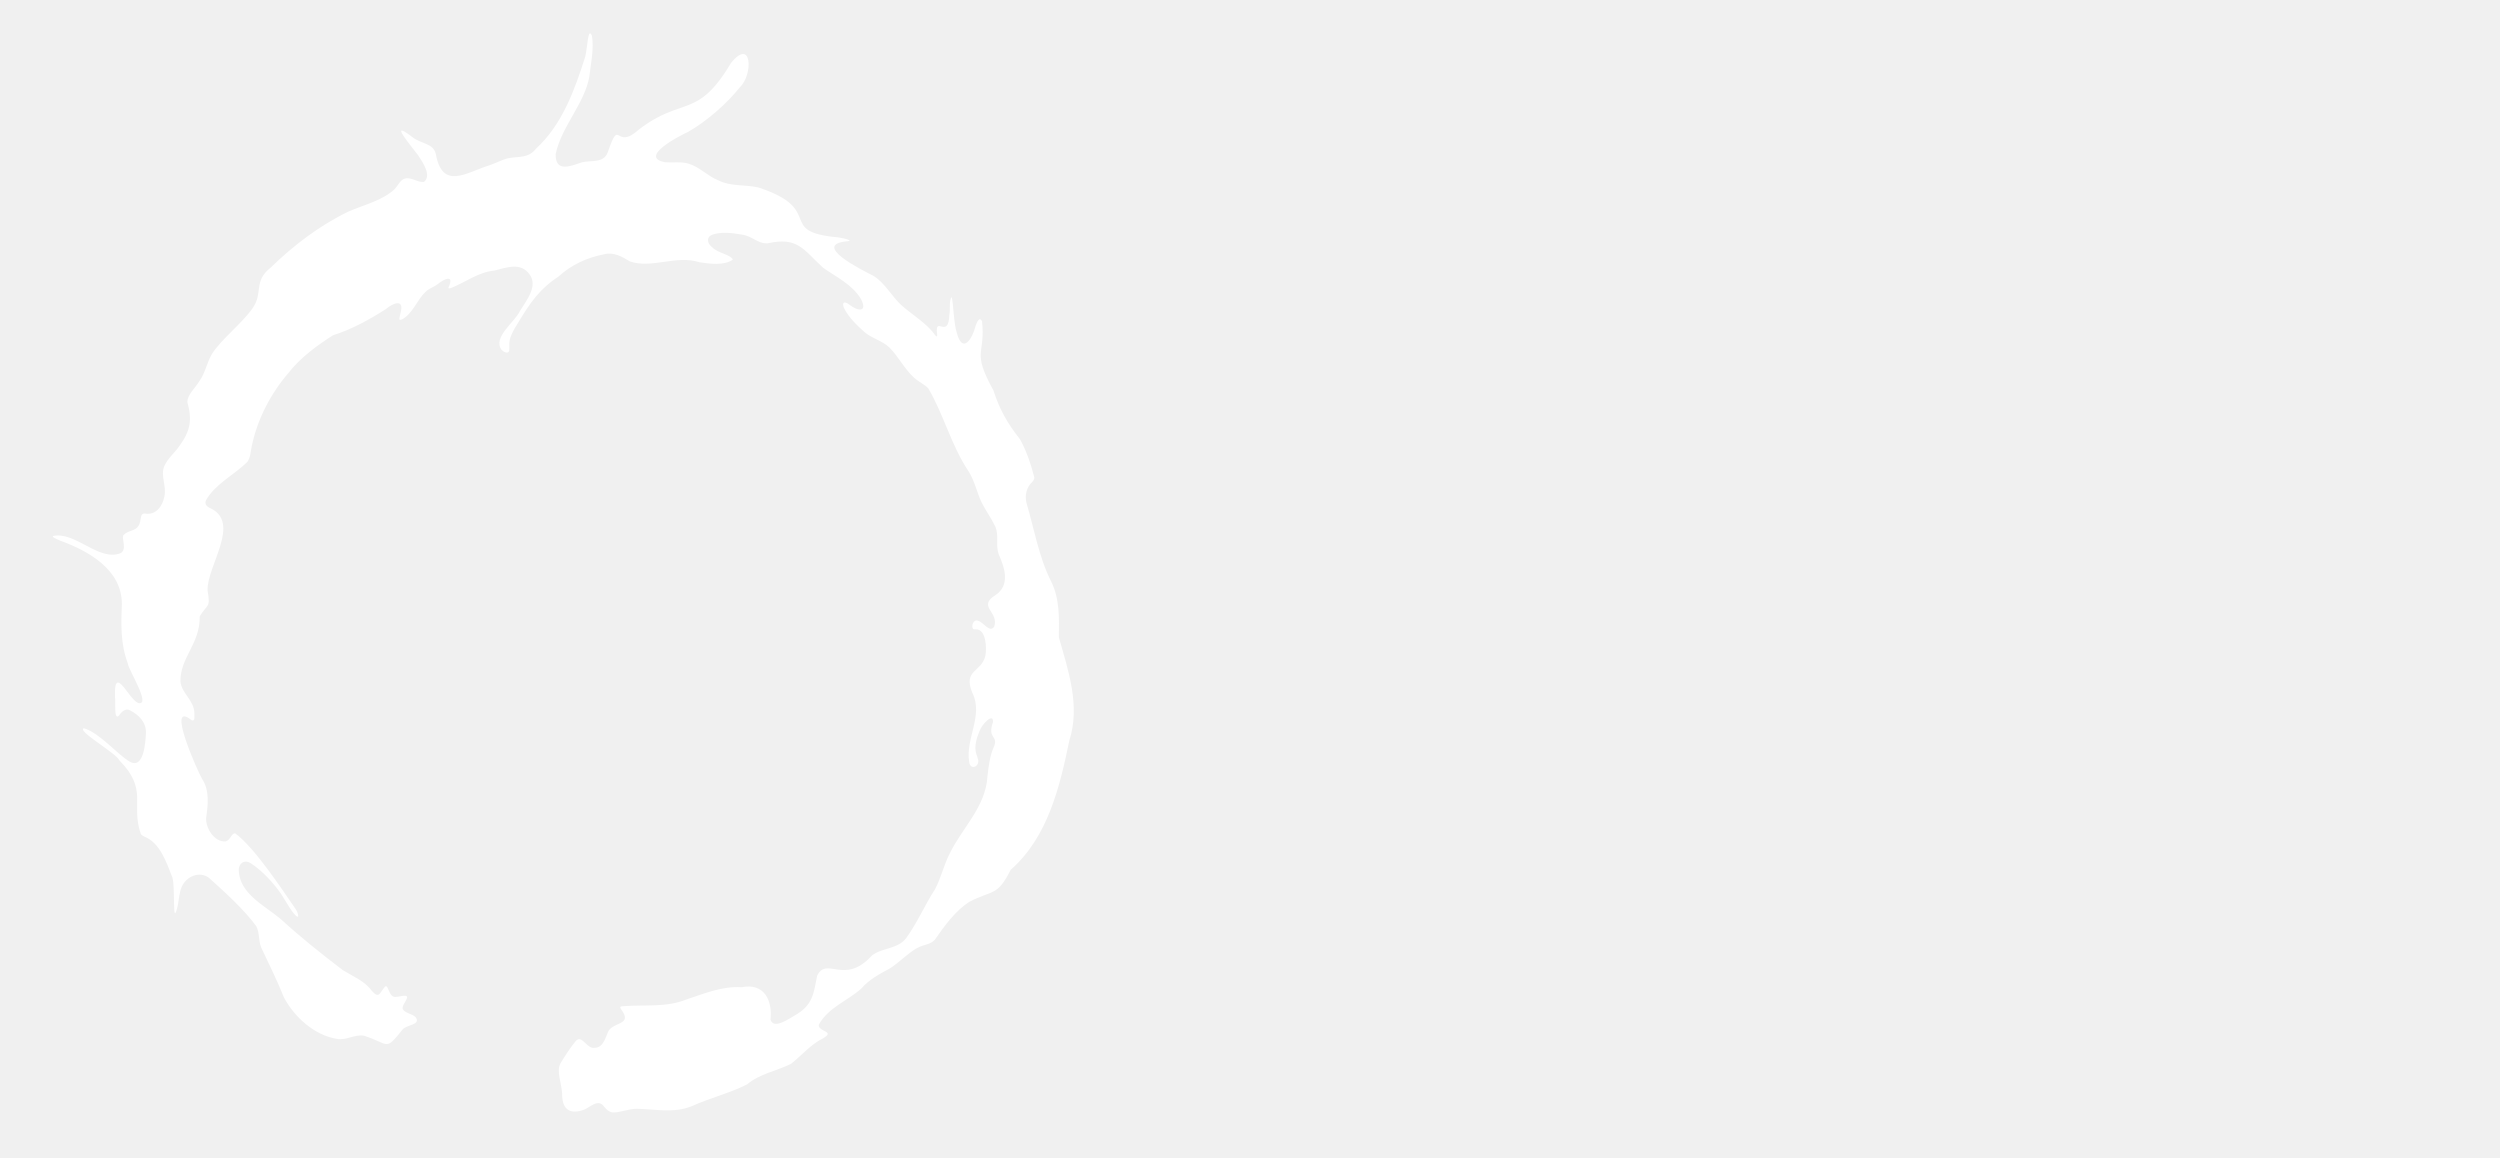
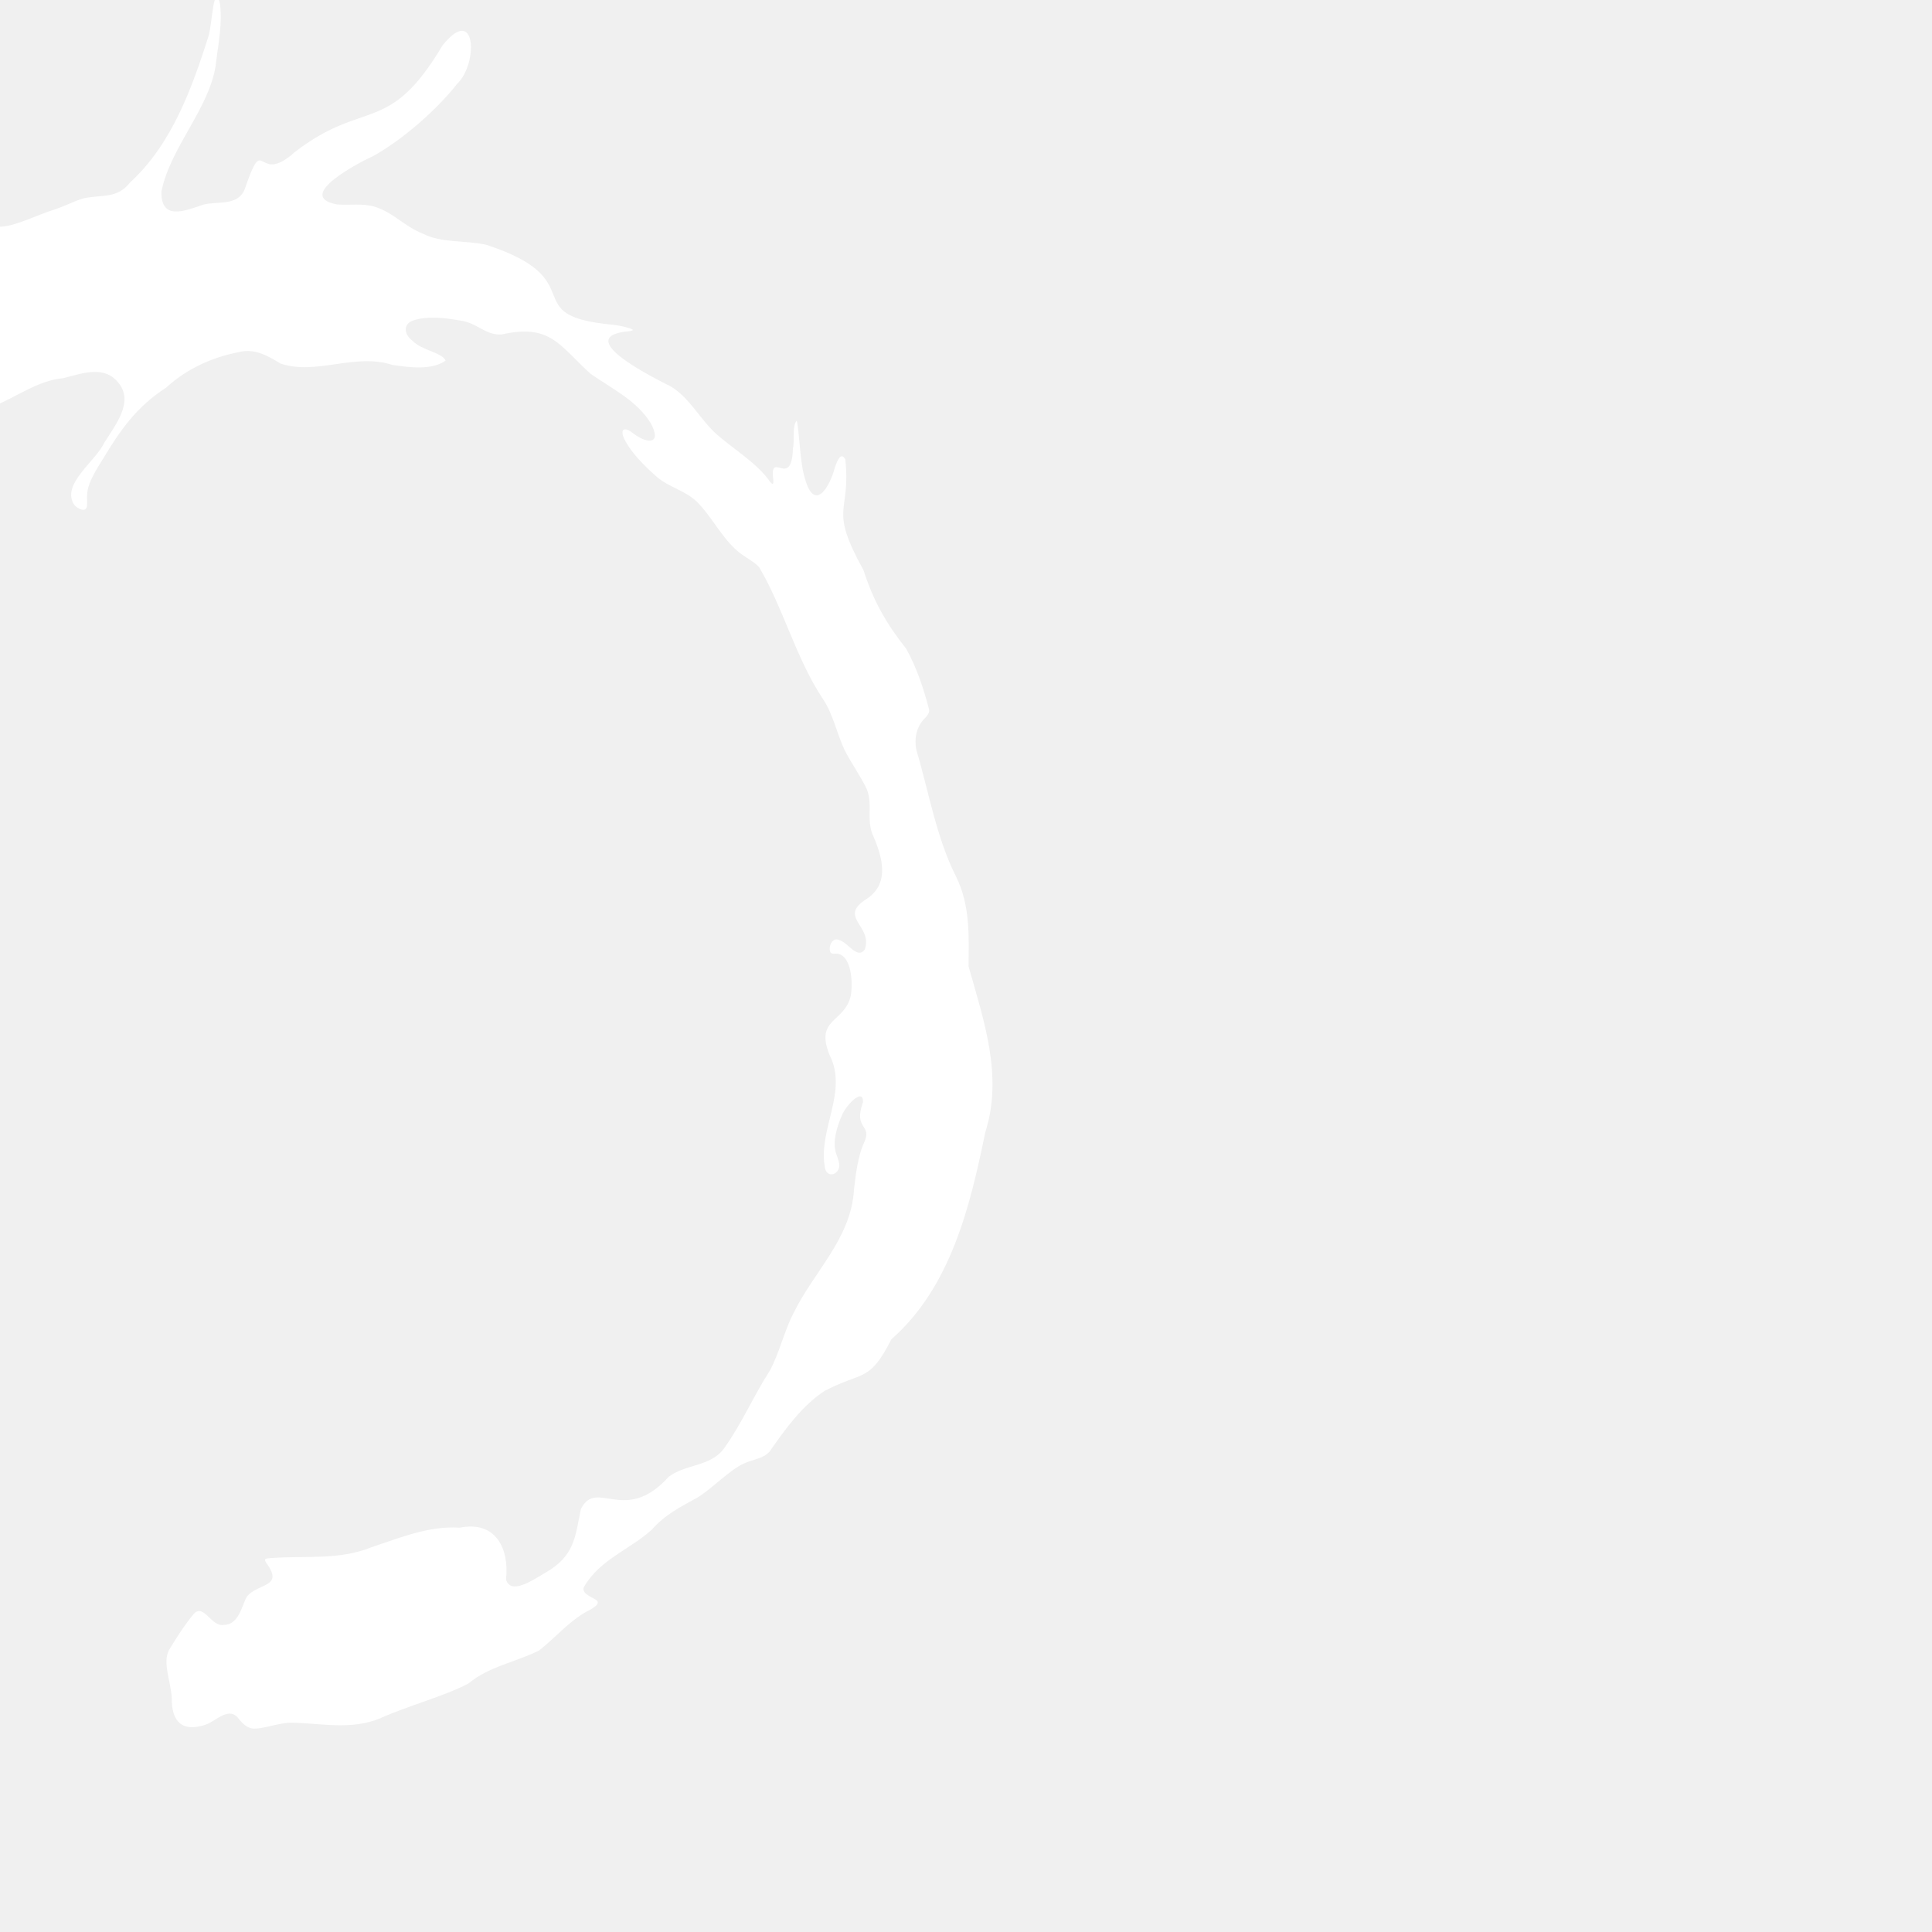
- <svg xmlns="http://www.w3.org/2000/svg" id="svg" viewBox="0 0 934.01 432.47">
+ <svg xmlns="http://www.w3.org/2000/svg" id="svg" viewBox="170 13 450 450">
  <defs>
    <style>
      .cls-1 {
        fill: #fff;
        stroke: none;
        
      }
    </style>
  </defs>
  <path class="cls-1" d="M395.59,238.07c.09-7.11.38-14.15-2.83-20.74-4.66-9.16-6.39-19.79-9.29-29.54-.63-2.88.04-5.77,2.19-7.74.36-.45.86-1.06.75-1.74-1.18-4.66-2.92-9.91-5.35-14.22-4.72-5.96-7.67-11.23-9.92-18.25-8.31-15.06-2.85-12.96-4.26-25.87-1.07-1.87-1.89.49-2.4,1.81-1.14,4.6-4.78,10.72-6.99,2.67-1.2-3.61-1.29-11.19-1.92-13.47-1.12,1.17-.45,4.59-.88,6.49-.3,9.73-5.57-.02-4.57,7.4.05.73-.03,1.22-.75.37-2.9-4.31-8.67-7.7-12.64-11.25-3.78-3.5-6.1-8.32-10.49-10.98-3.99-2.01-23.65-11.75-9.46-12.89.27-.03.86-.21.51-.4-1.19-.54-2.9-.86-4.33-1.06-23.25-2.08-4.34-10.36-29.72-18.65-5.1-1.12-10.23-.28-14.88-2.64-4.07-1.59-7-5.05-11.22-6.26-2.67-.78-5.84-.27-8.63-.49-10.2-1.89,5.48-9.95,8.41-11.27,6.8-3.76,14.88-10.84,19.51-16.77,4.98-4.65,4.56-18.85-3.36-9-12.54,21.15-18.2,12.33-34.39,24.83-9.06,8.18-6.94-5.15-11.62,8.48-1.48,4.2-6.31,2.9-9.72,3.77-4.39,1.52-9.91,3.76-9.74-3.09,2.14-10.31,10.91-18.99,12.6-29.08.56-4.82,1.77-10.48.94-15.16-1.5-3.38-1.58,3.98-2.51,7.91-3.9,12.24-8.56,25.29-18.31,34.24-3.03,3.85-6.4,2.79-10.76,3.7-2.04.53-4.46,1.83-6.6,2.53-8.73,2.7-17.66,9.55-20.15-4.23-1.04-4.04-5.21-3.59-8.58-6.14-9.72-7.45-.43,3.4,1.93,6.61,1.79,2.67,5.25,7.74,2.21,10.02-2.24.28-4.92-1.95-7.1-1.25-1.65.37-2.59,2.61-3.88,4-4.66,4.27-11.41,5.79-17.15,8.29-10.8,5.19-20.64,12.7-29.16,21.01-6.46,5.06-2.69,9.32-6.64,15.03-3.78,5.56-12.03,11.95-15.23,17.16-1.93,3.2-2.45,6.95-4.62,10.03-1.71,2.88-4.54,5.07-4.59,7.99,1.84,6.63,1.2,10.73-3.14,16.62-1.74,2.46-4.25,4.49-5.49,7.32-1.49,3.63.95,7.36.03,11.41-.71,3.64-3.25,7-7.23,6.28-1.17-.01-1.36.48-1.63,1.98-.58,5.28-4.24,3.57-6.53,6.24-.48,1.54,1.44,5.28-.96,6.58-8.12,3.25-16.87-8.22-25.25-6.41-.36.36.74.92,2.61,1.71,10.56,3.84,22.98,10.71,23.12,23.5-.3,7.66-.57,14.95,2.24,22.47.16,2.25,8.96,15.96,3.84,14.71-2.6-1.26-4.77-6.04-7.07-7.53-2.01-.92-1.5,4.26-1.57,5.48.29.98-.54,8.96,1.49,6.74.8-1.23,2.47-2.96,4.15-1.93,3.32,1.76,5.99,4.32,5.93,8.5-.22,3.33-.74,13.57-6.02,10.69-4.57-2.6-11.28-10.81-17.18-12.52-2.83.91,12.05,9.27,13.22,11.96,10.99,11.13,4.14,16.44,8.06,27.57.39.53.91.7,1.45,1.02,5.62,2.27,8.04,9.34,10.13,14.68,1.53,2.66-.1,21.17,2.27,10.76.35-2.08.58-4.84,1.44-6.75,1.7-3.96,6.72-5.98,10.2-3.32,5.92,5.35,12.91,11.64,17.59,17.97,1.35,2.49.81,5.36,1.86,7.99,2.7,5.73,6.11,12.61,8.55,18.77,3.87,7.21,11.31,14.05,19.71,15.4,3.57.71,6.62-1.79,10.19-1.17,9.8,3.21,7.73,5.93,14.55-2.5,1.78-1.67,6.66-1.6,4.78-4.36-1.19-1.36-4-1.47-4.87-3.12-.25-1.09.6-2.02,1.07-3,2.3-3.76-3.21-.82-4.65-1.67-1.19-.58-1.54-2.32-2.19-3.43-.06-.12-.32-.47-.55-.41-.59.07-1.69,2.36-2.55,3.03-.99.72-2.01-.66-2.61-1.22-2.76-3.8-6.96-5.38-10.88-7.8-7.95-6.03-15.96-12.44-23.25-19.12-6.08-5.13-15.4-9.4-15.67-18.29.01-2.52,2.11-4.1,4.57-2.5,4.35,2.82,8.5,7.48,11.2,11.31,1.42,2.18,2.76,4.66,4.29,6.77,3.11,4.02,2.33.44.94-1.39-4.94-7.16-15.1-22.6-22.31-27.91-1.47-.11-1.67,2.44-3.56,3.01-4.22.35-7.58-4.96-7.3-8.85.67-4.67,1.37-10.18-1.54-14.54-1.42-2.32-13.79-29.83-3.89-21.88,1.44.55.98-1.52,1.03-2.57-.04-4.91-4.7-7.29-5.21-11.87-.1-9.13,7.34-13.97,7.21-24.36,2.83-4.79,4.12-2.9,2.94-9.58-.51-9.01,13.01-25.71.65-31.01-1.12-.59-1.84-1.48-1.22-2.85,3.47-6.1,10.65-9.52,15.4-14.26,1.21-1.57,1.23-4.01,1.69-6.01,2.08-9.96,7.02-19.45,13.6-27.13,4.39-5.72,10.89-10.46,16.73-14.18,6.98-2.18,13.72-5.93,19.72-9.76,2.38-2.08,6.79-4.05,5.64.85-.39,2.2-1.31,3.76.55,2.91,3.84-2.1,5.63-7.4,8.58-10.13,1.28-1.37,3.2-1.85,4.63-2.99,2.5-2.01,6.28-3.69,4.09,1.11-.32.67.31.57,1.04.29,4.98-1.97,10.27-5.97,15.99-6.44,4.86-1.24,9.89-3.12,13.16,1.35,3.18,4.36-.76,9.29-3.57,13.75-1.94,4.21-10.23,9.75-6.88,14.48.69.75,2.51,1.75,2.87.37.24-1.43-.34-3.05.68-5.56.74-1.85,1.84-3.63,2.91-5.33,4.31-7.19,8.04-12.43,14.88-16.88,4.76-4.33,10.49-7.01,16.99-8.28,3.63-.92,6.71.89,9.63,2.67,8.25,2.82,17.34-2.52,26.04.32,3.89.58,9.21,1.31,12.44-1-.93-1.97-5.52-2.31-7.79-4.67-1.87-1.39-2.26-3.95.39-4.72,3.02-1.02,7.22-.59,10.54.02,4.1.44,5.99,3.47,9.83,3.29,11.37-2.53,13.32,2.32,20.74,9.12,5.03,3.54,10.78,6.2,14.08,11.57,2.7,5.04-.91,4.88-4.33,2.17-2.09-1.57-2.79-.56-1.88,1.43,1.67,3.34,4.8,6.39,7.65,8.91,2.88,2.44,6.46,3.08,9.27,5.74,3.3,3.27,5.57,7.93,9.04,11.11,2.13,1.95,4.18,2.66,5.51,4.2,5.57,9.43,8.59,21.26,14.76,30.54,2.46,3.63,3.22,7.96,5.12,12.01,1.51,3.01,3.64,5.92,5.1,8.97,1.53,3.58-.06,6.98,1.39,10.64,2.27,5.08,4.15,11.4-1.3,15.01-6.96,4.36,1.51,6.26-.51,11.84-1.73,2.36-3.92-1.67-5.88-2.19-1.63-.81-2.6,1.38-2.17,2.67.18.55.74.5,1.21.47,3.89-.13,4.14,7.18,3.56,9.93-1.51,6.23-8.38,5.11-4.89,13.73,4.28,8.42-2.55,17.07-1.17,25.78.3,3.25,3.76,2.07,3.4-.56-.17-.82-.45-1.49-.72-2.32-.87-2.7.1-5.96,1.21-8.56.93-2.65,5.19-6.96,5.04-3.39-2.34,6.6,2.37,4.95.2,9.55-1.37,3.01-1.9,7.33-2.29,10.8-.67,11.49-9.44,19.13-14.18,28.97-2.15,4.22-3.18,9.03-5.43,13.22-3.87,5.99-6.54,12.38-10.68,18.12-3.14,4.26-8.94,3.59-12.86,6.58-10.28,11.34-16.78.23-20.45,7.5-1.35,6.5-1.45,10.99-8.36,14.89-2.28,1.29-8,5.41-9.09,1.52.79-7.21-2.41-13.74-10.76-12.05-7.26-.46-13.77,2.3-20.54,4.54-7.48,3.05-15.36,1.96-23.12,2.51-1.47.12-2.12.04-1.43,1.14,4.34,5.83-2.12,4.65-4.57,7.96-1.13,2.09-1.83,6.48-5.3,6.49-2.97.52-4.67-5.12-7.01-2.56-2.1,2.53-4.06,5.57-5.76,8.41-1.56,2.93.41,7.25.64,11.2-.07,5.41,2.35,8.05,7.91,6.18,2.6-.92,5.51-4.52,7.84-1.17.85.99,1.66,1.83,3.02,2.07,2.33.25,6.21-1.41,9.17-1.35,6.92.13,13.76,1.75,20.48-.97,6.4-2.93,14.63-5.03,20.62-8.12,4.84-4.04,10.98-4.97,16.51-7.73,4.14-3.26,7.34-7.3,12.15-9.62.61-.51,1.76-.97,1.47-1.82-.54-.84-3.78-1.52-3.21-3.27,3.64-6.45,10.61-8.72,15.81-13.39,3.11-3.56,6.78-5.38,10.79-7.59,3.38-2.12,7.53-6.48,10.7-7.86,2.04-1,4.38-1.02,5.99-2.79,3.7-5.33,7.7-10.83,12.87-14.16,8.89-4.61,10.37-1.9,15.49-11.99,13.86-12.18,18.34-31.01,21.86-48.17l.06-.21c4.11-12.99-.42-25.98-3.95-38.49Z" />
</svg>
